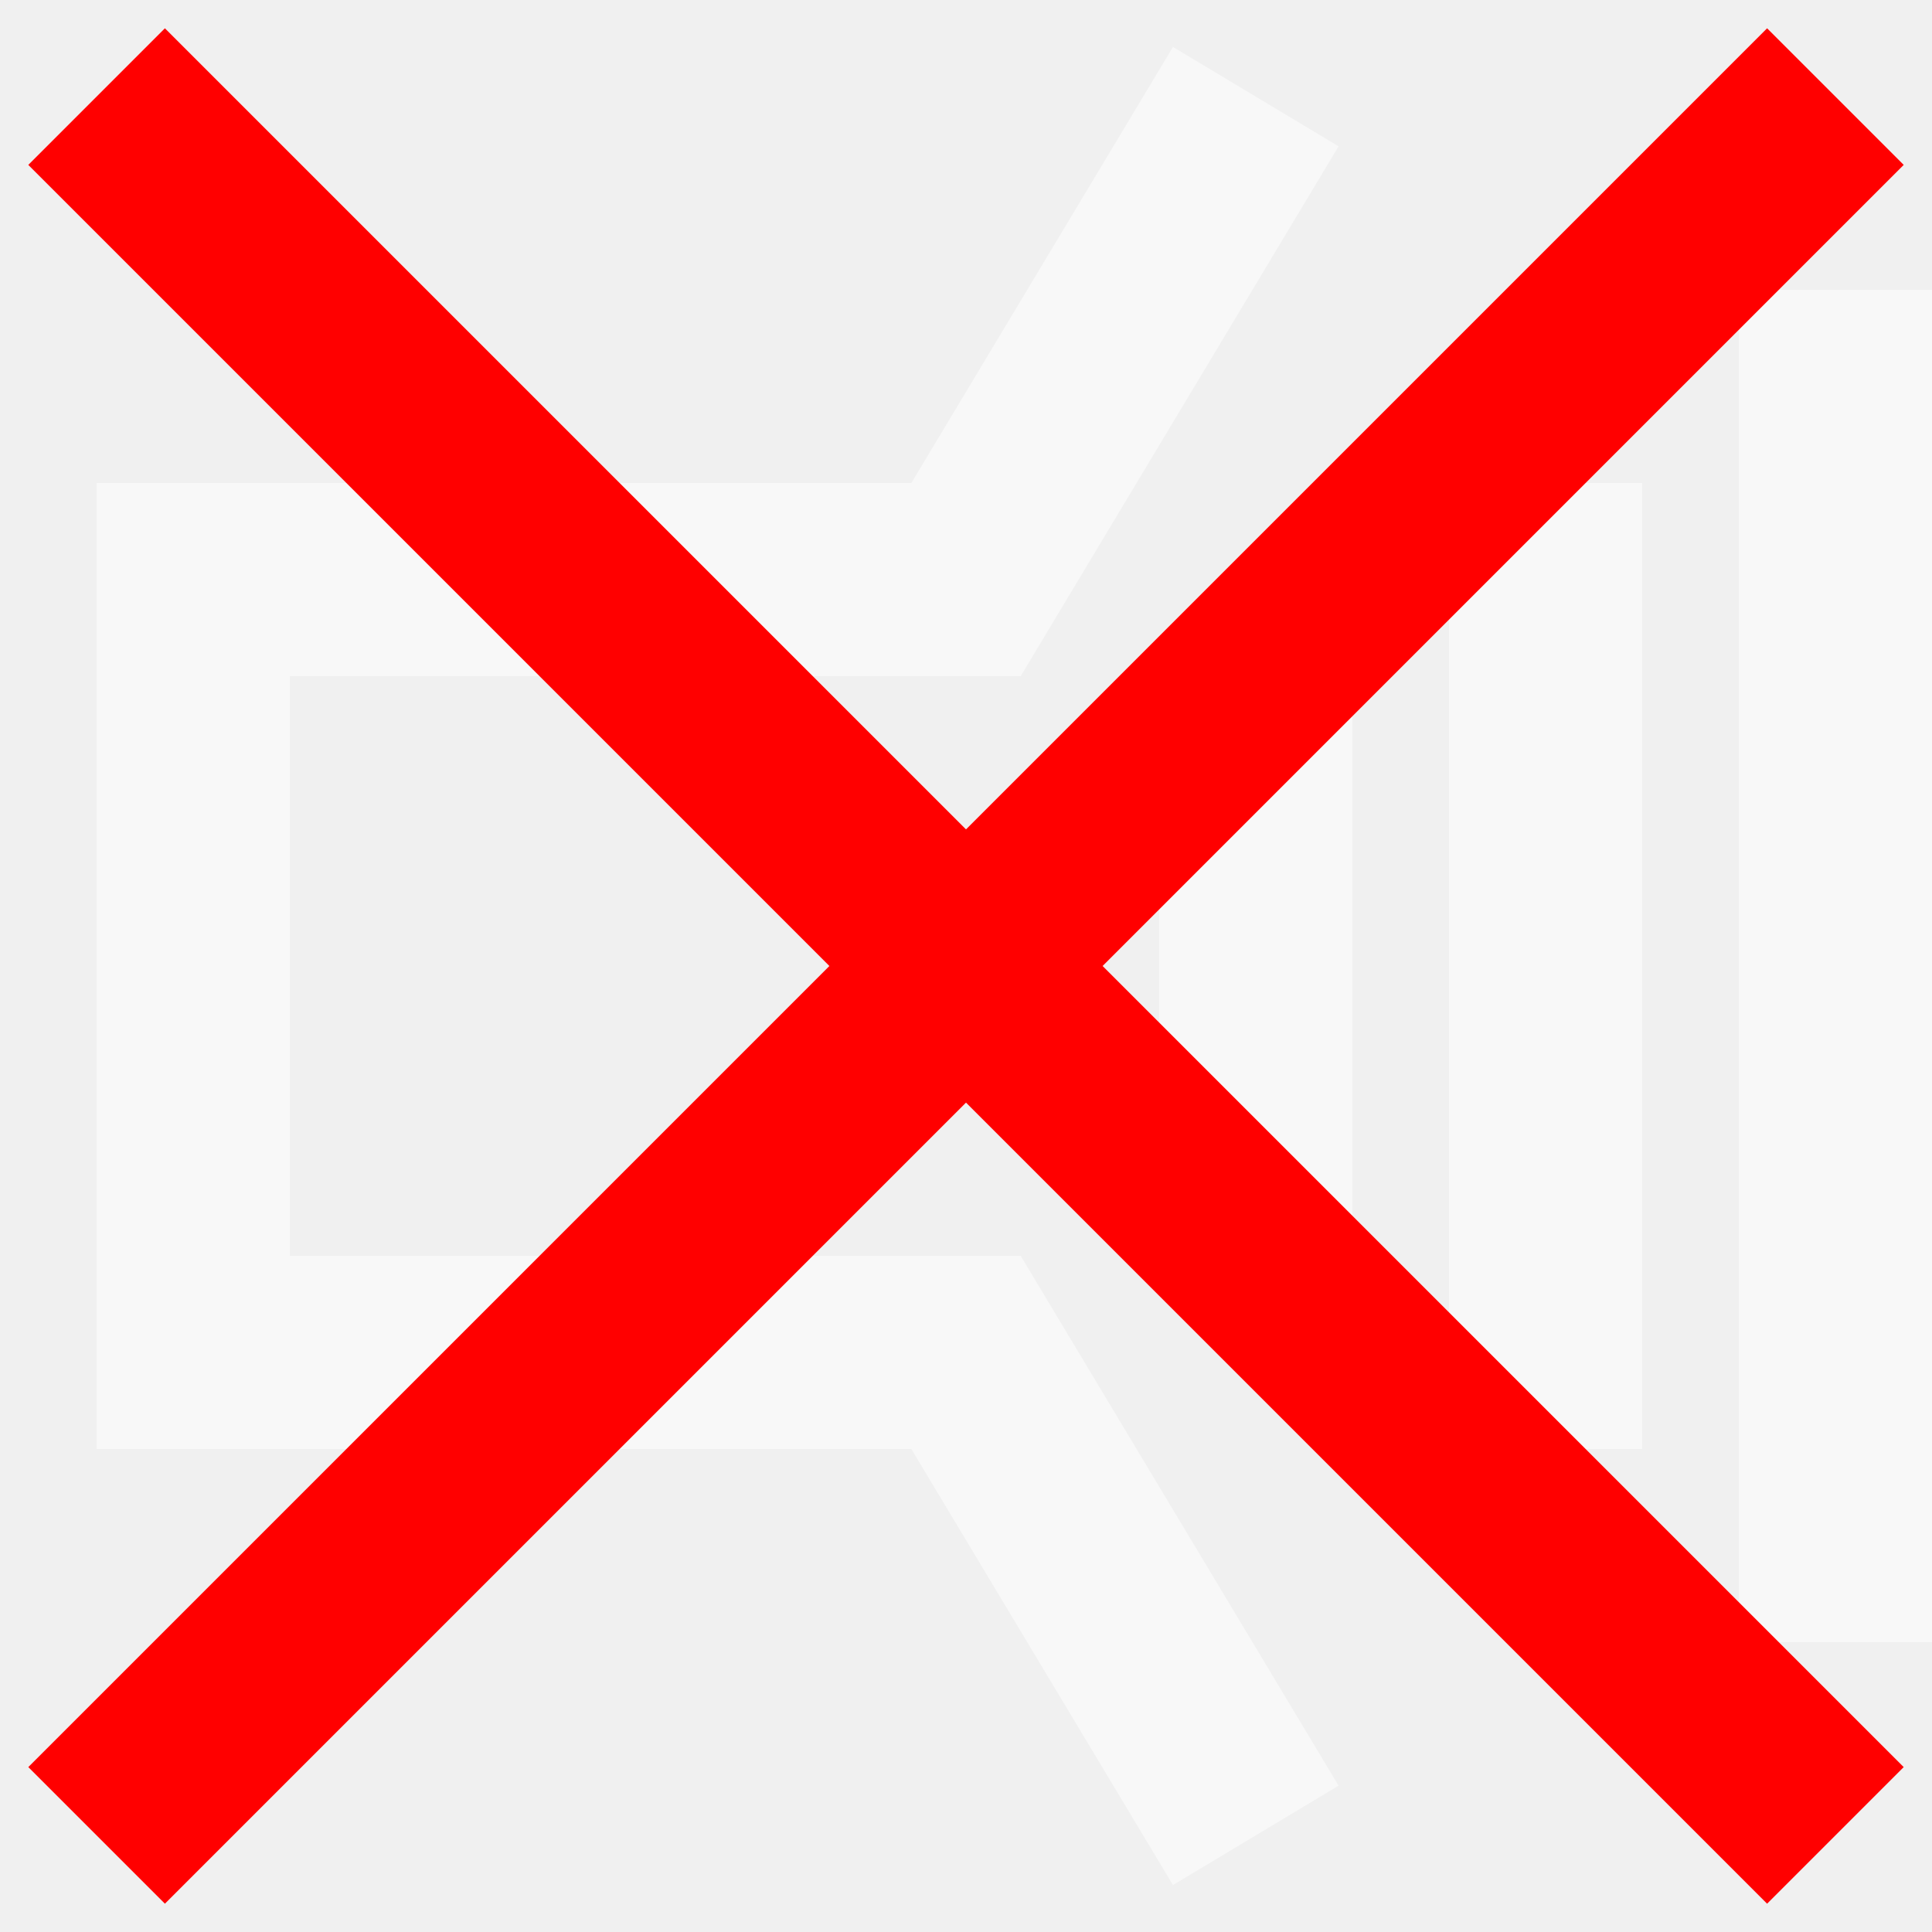
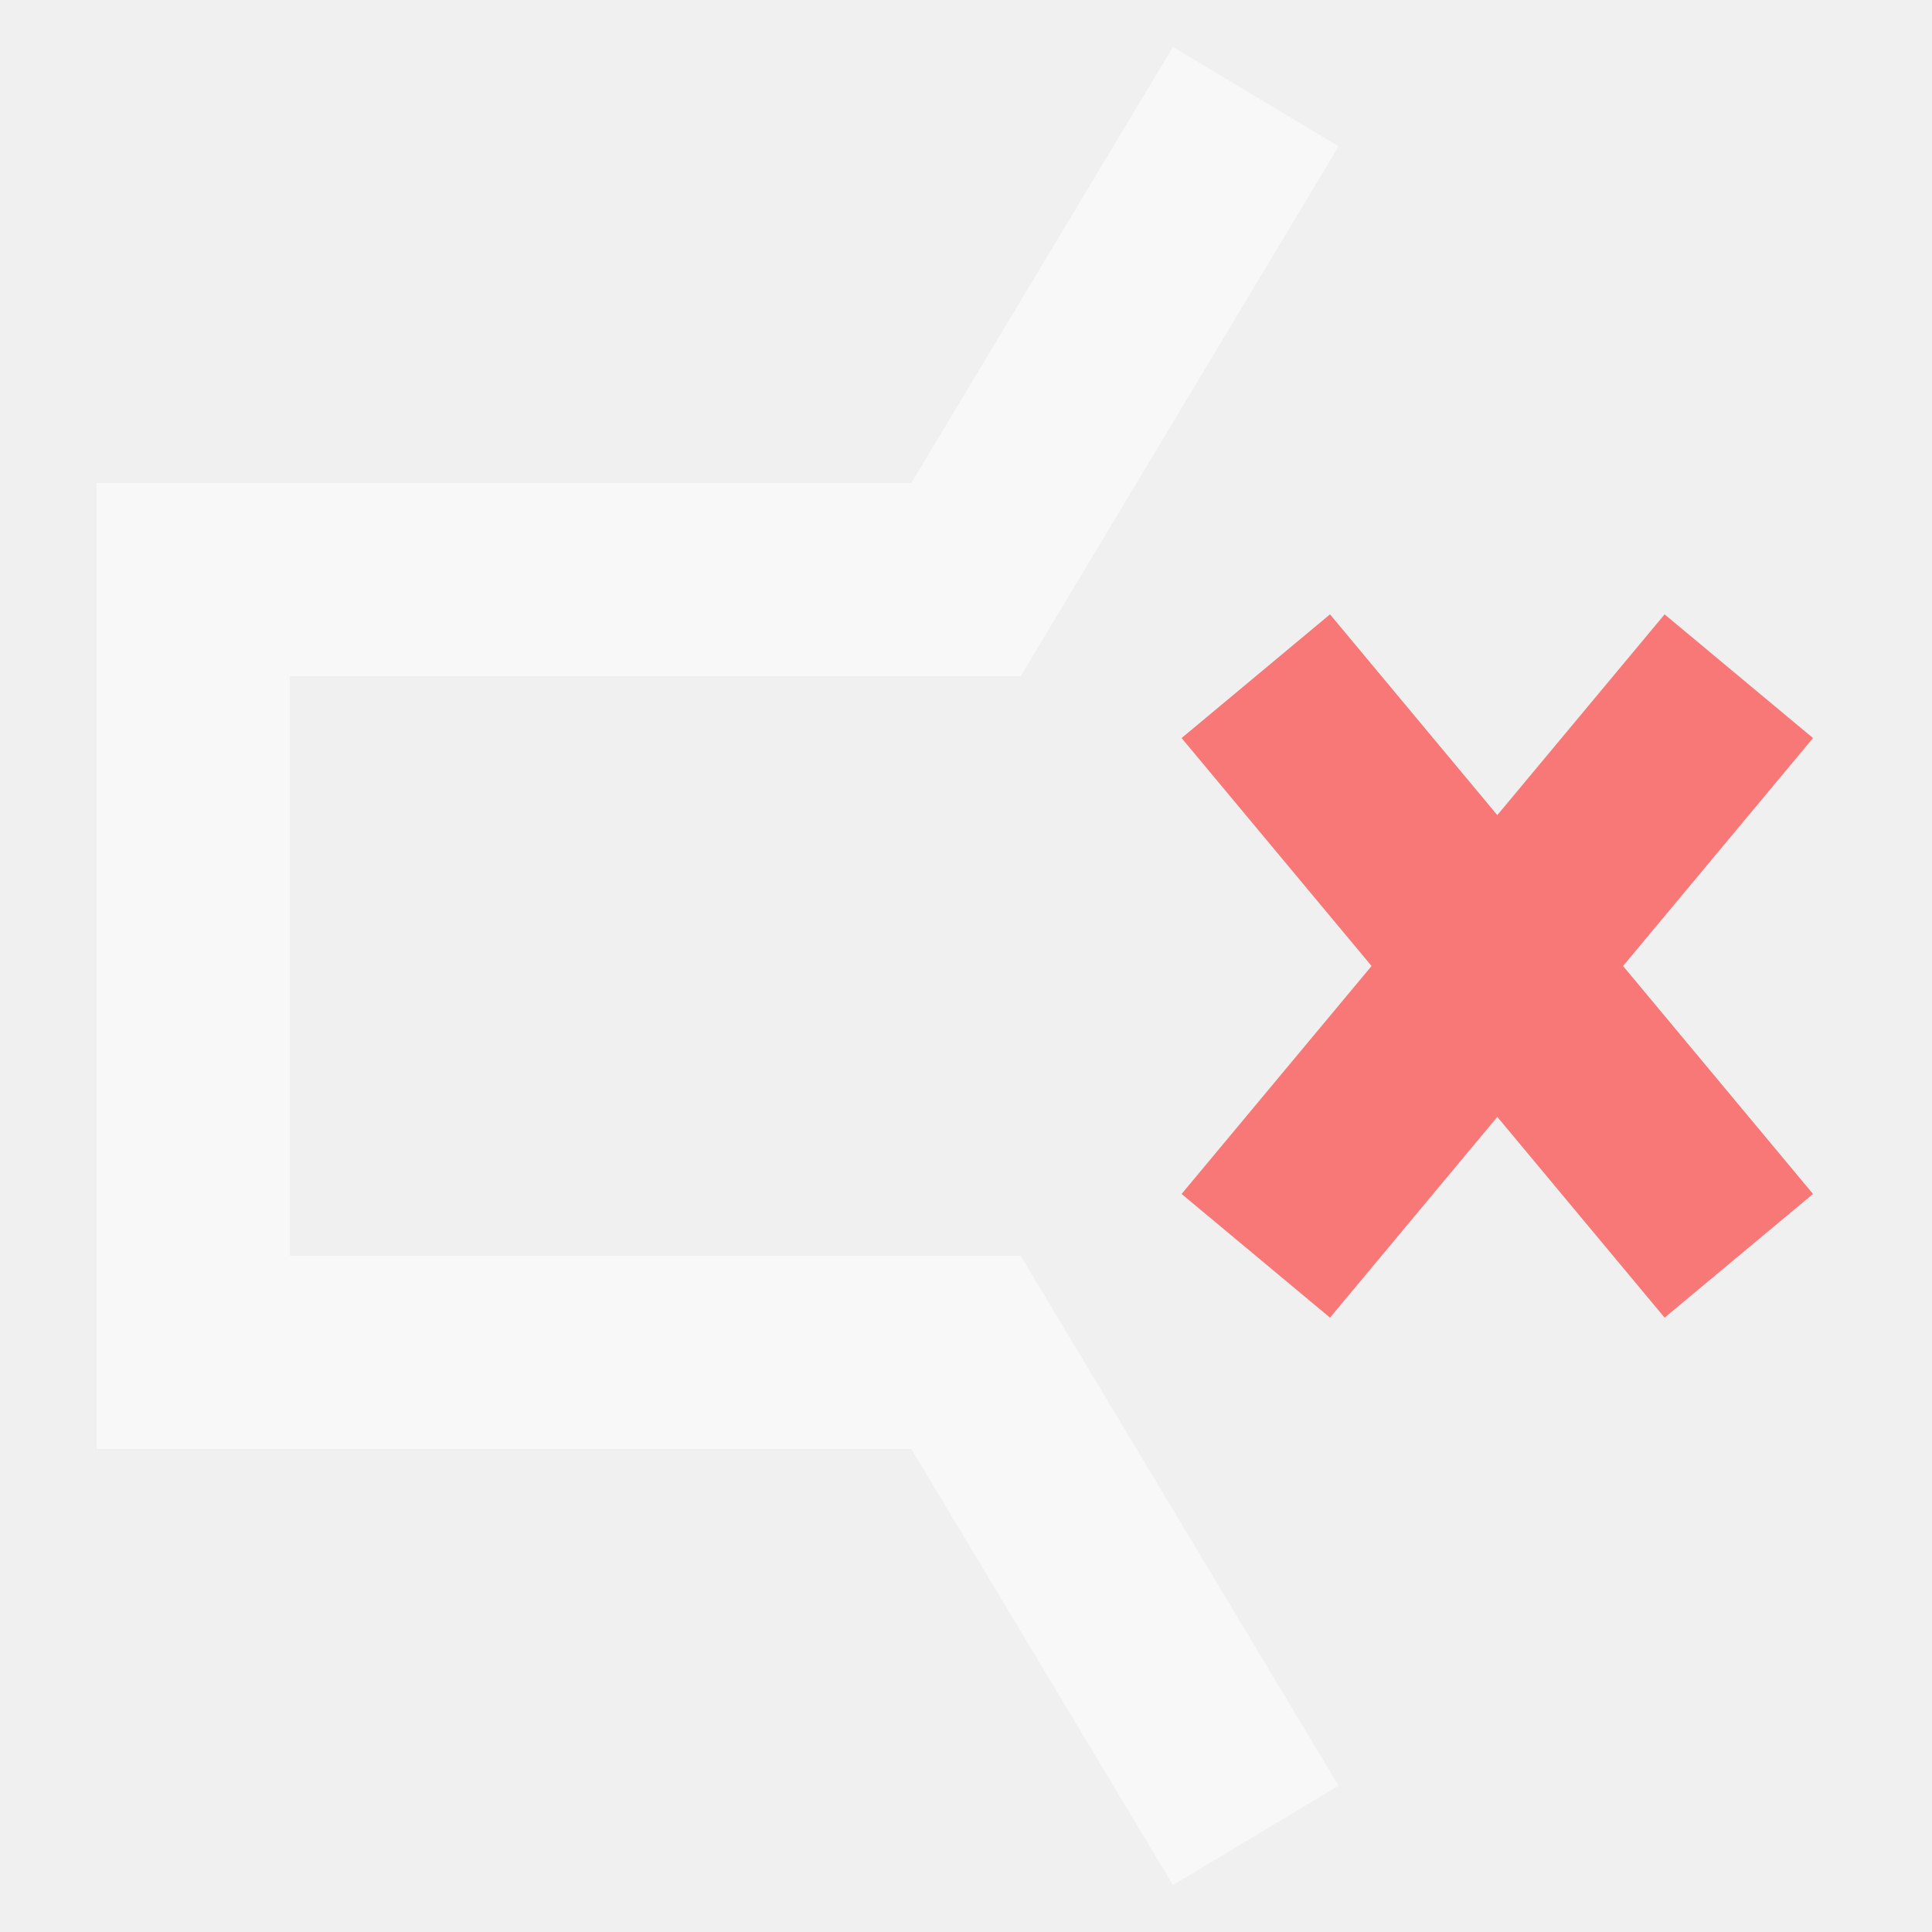
<svg xmlns="http://www.w3.org/2000/svg" version="1.2" baseProfile="tiny" id="tmcnosound" width="20px" height="20px" viewBox="0 0 20 20">
-   <path d="M13,1 L10,6 L2,6 L2,14 L10,14 L13,19 M13,7 L13,13 M16,5 L16,15 M19,3 L19,17" stroke="white" stroke-width="2px" fill="none" opacity="0.5" />
-   <path d="M1,1 L19,19 M19,1 L1,19" stroke="red" stroke-width="2px" fill="none" />
+   <path d="M13,1 L10,6 L2,6 L2,14 L10,14 L13,19" stroke="white" stroke-width="2px" fill="none" opacity="0.5" />
+   <path d="M13,7 L18,13 M18,7 L13,13" stroke="red" stroke-width="2px" fill="none" opacity="0.5" />
</svg>
